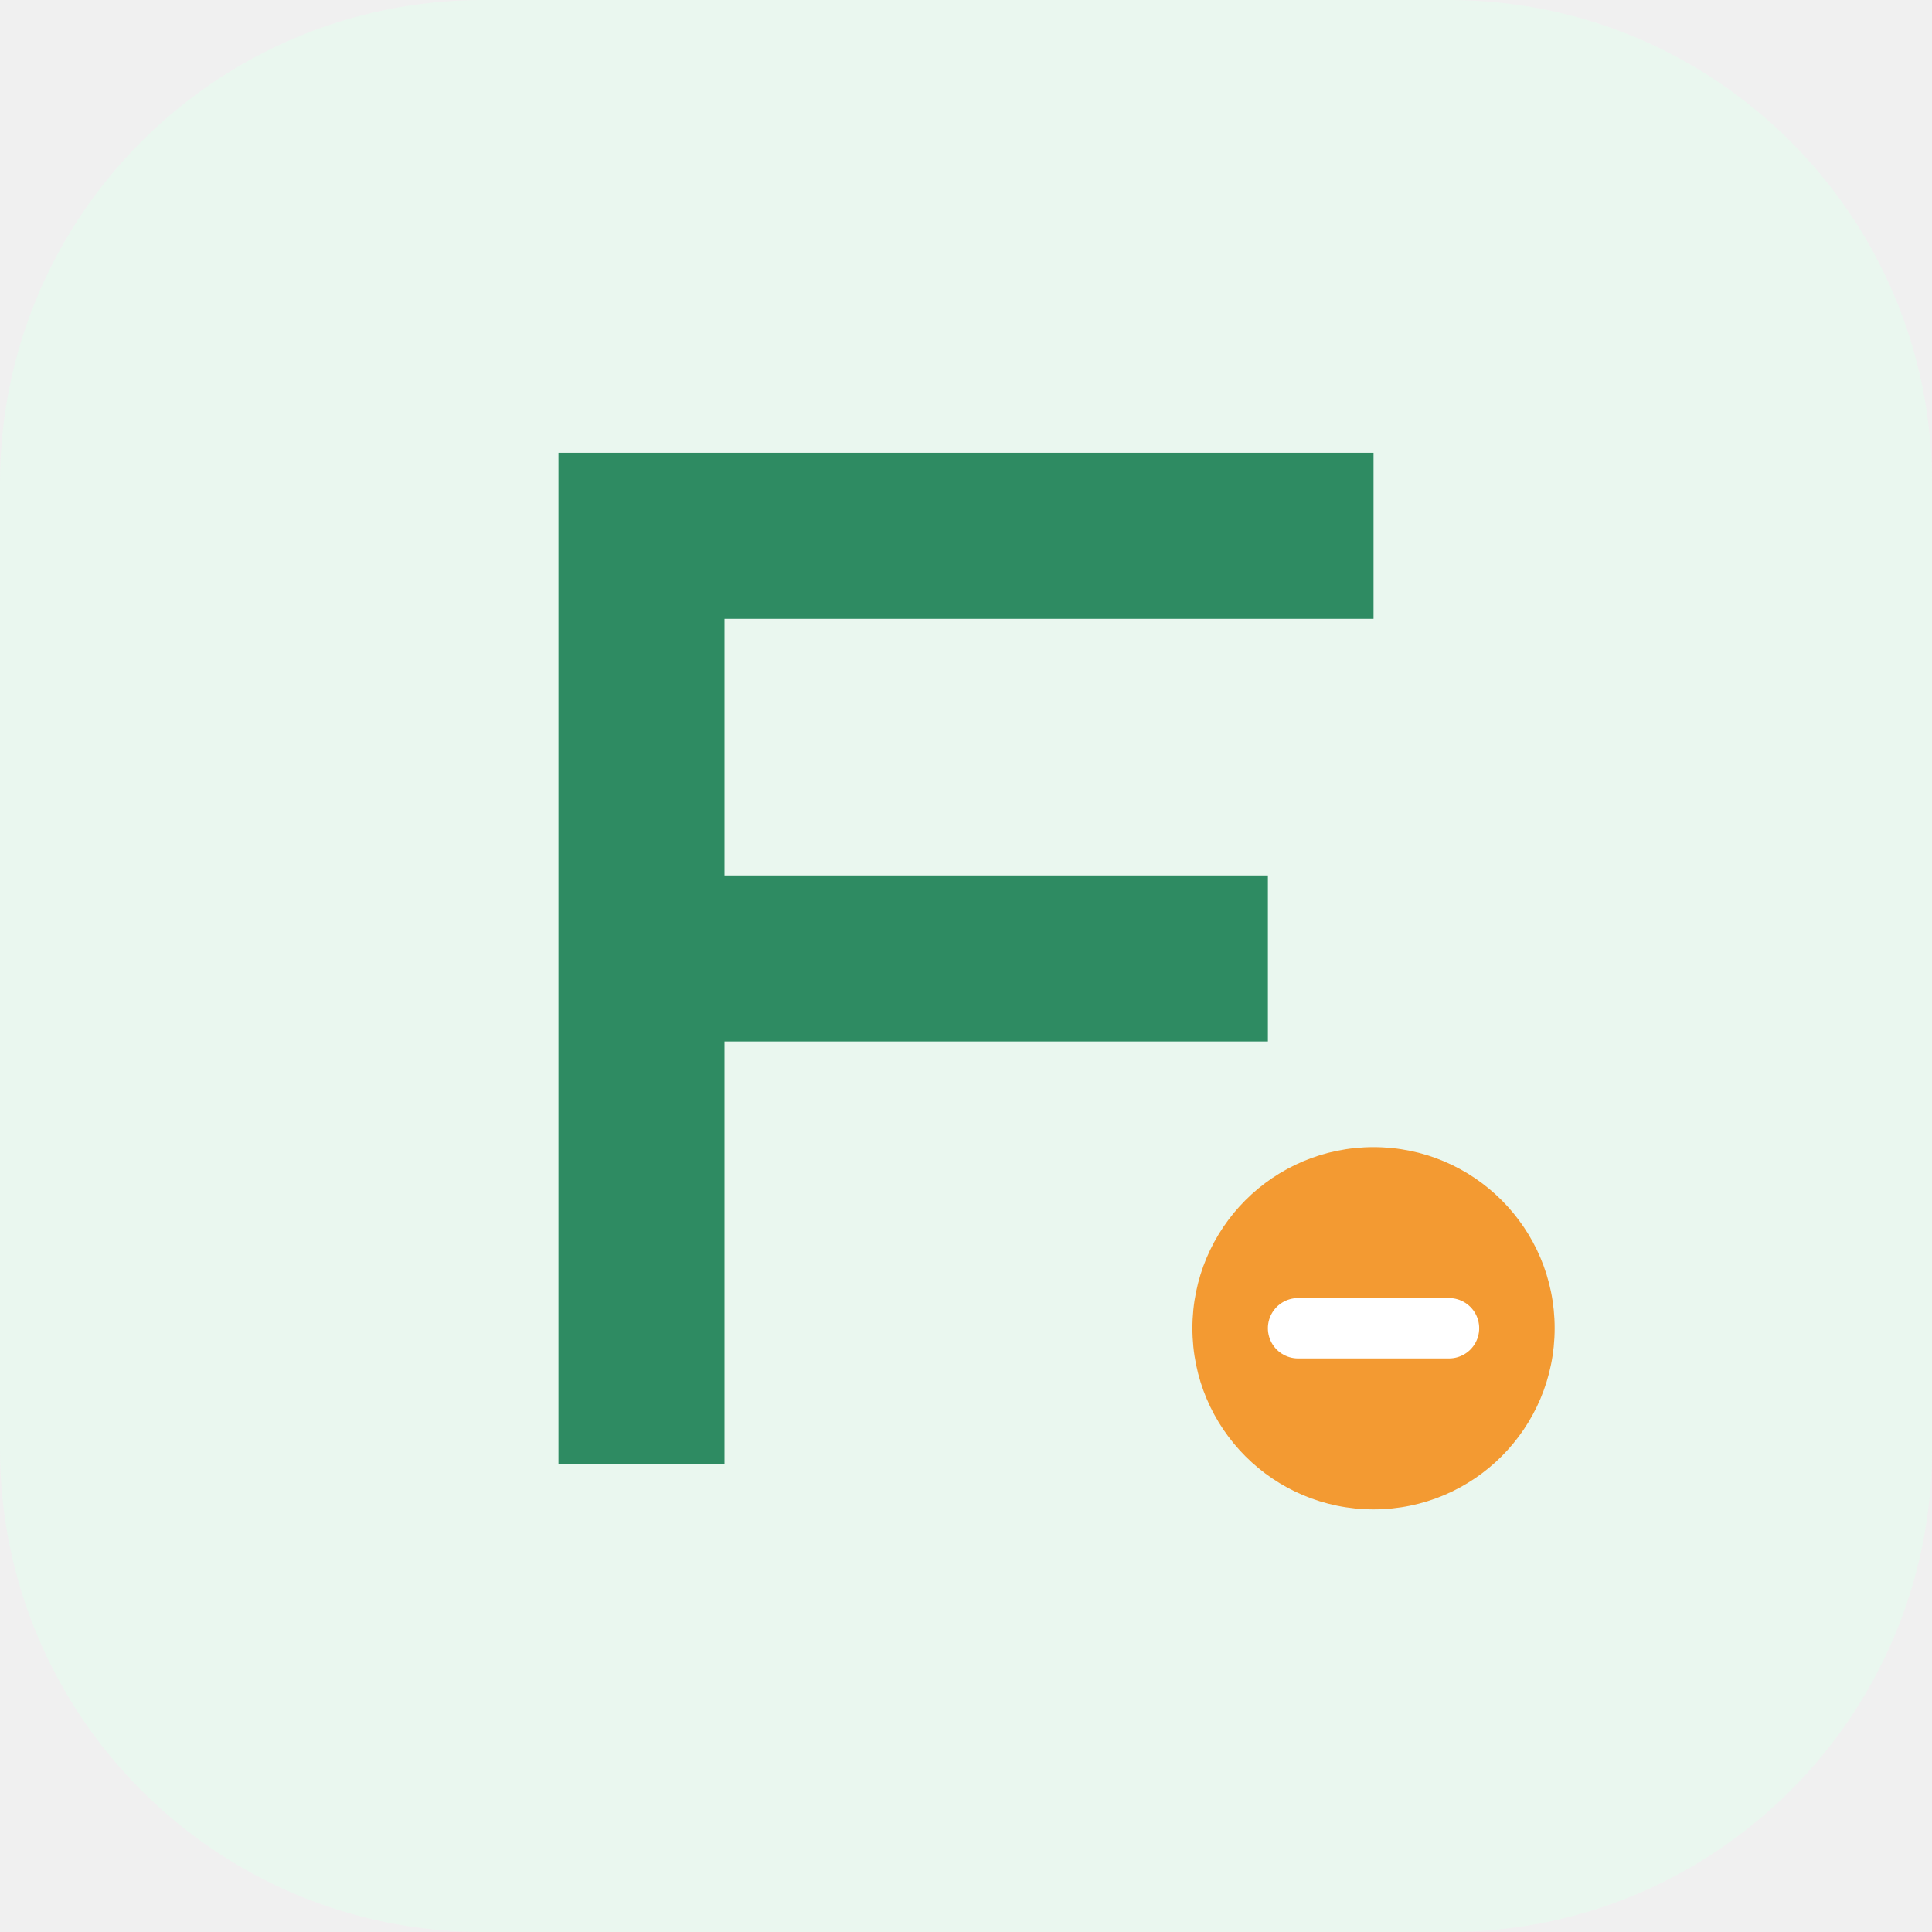
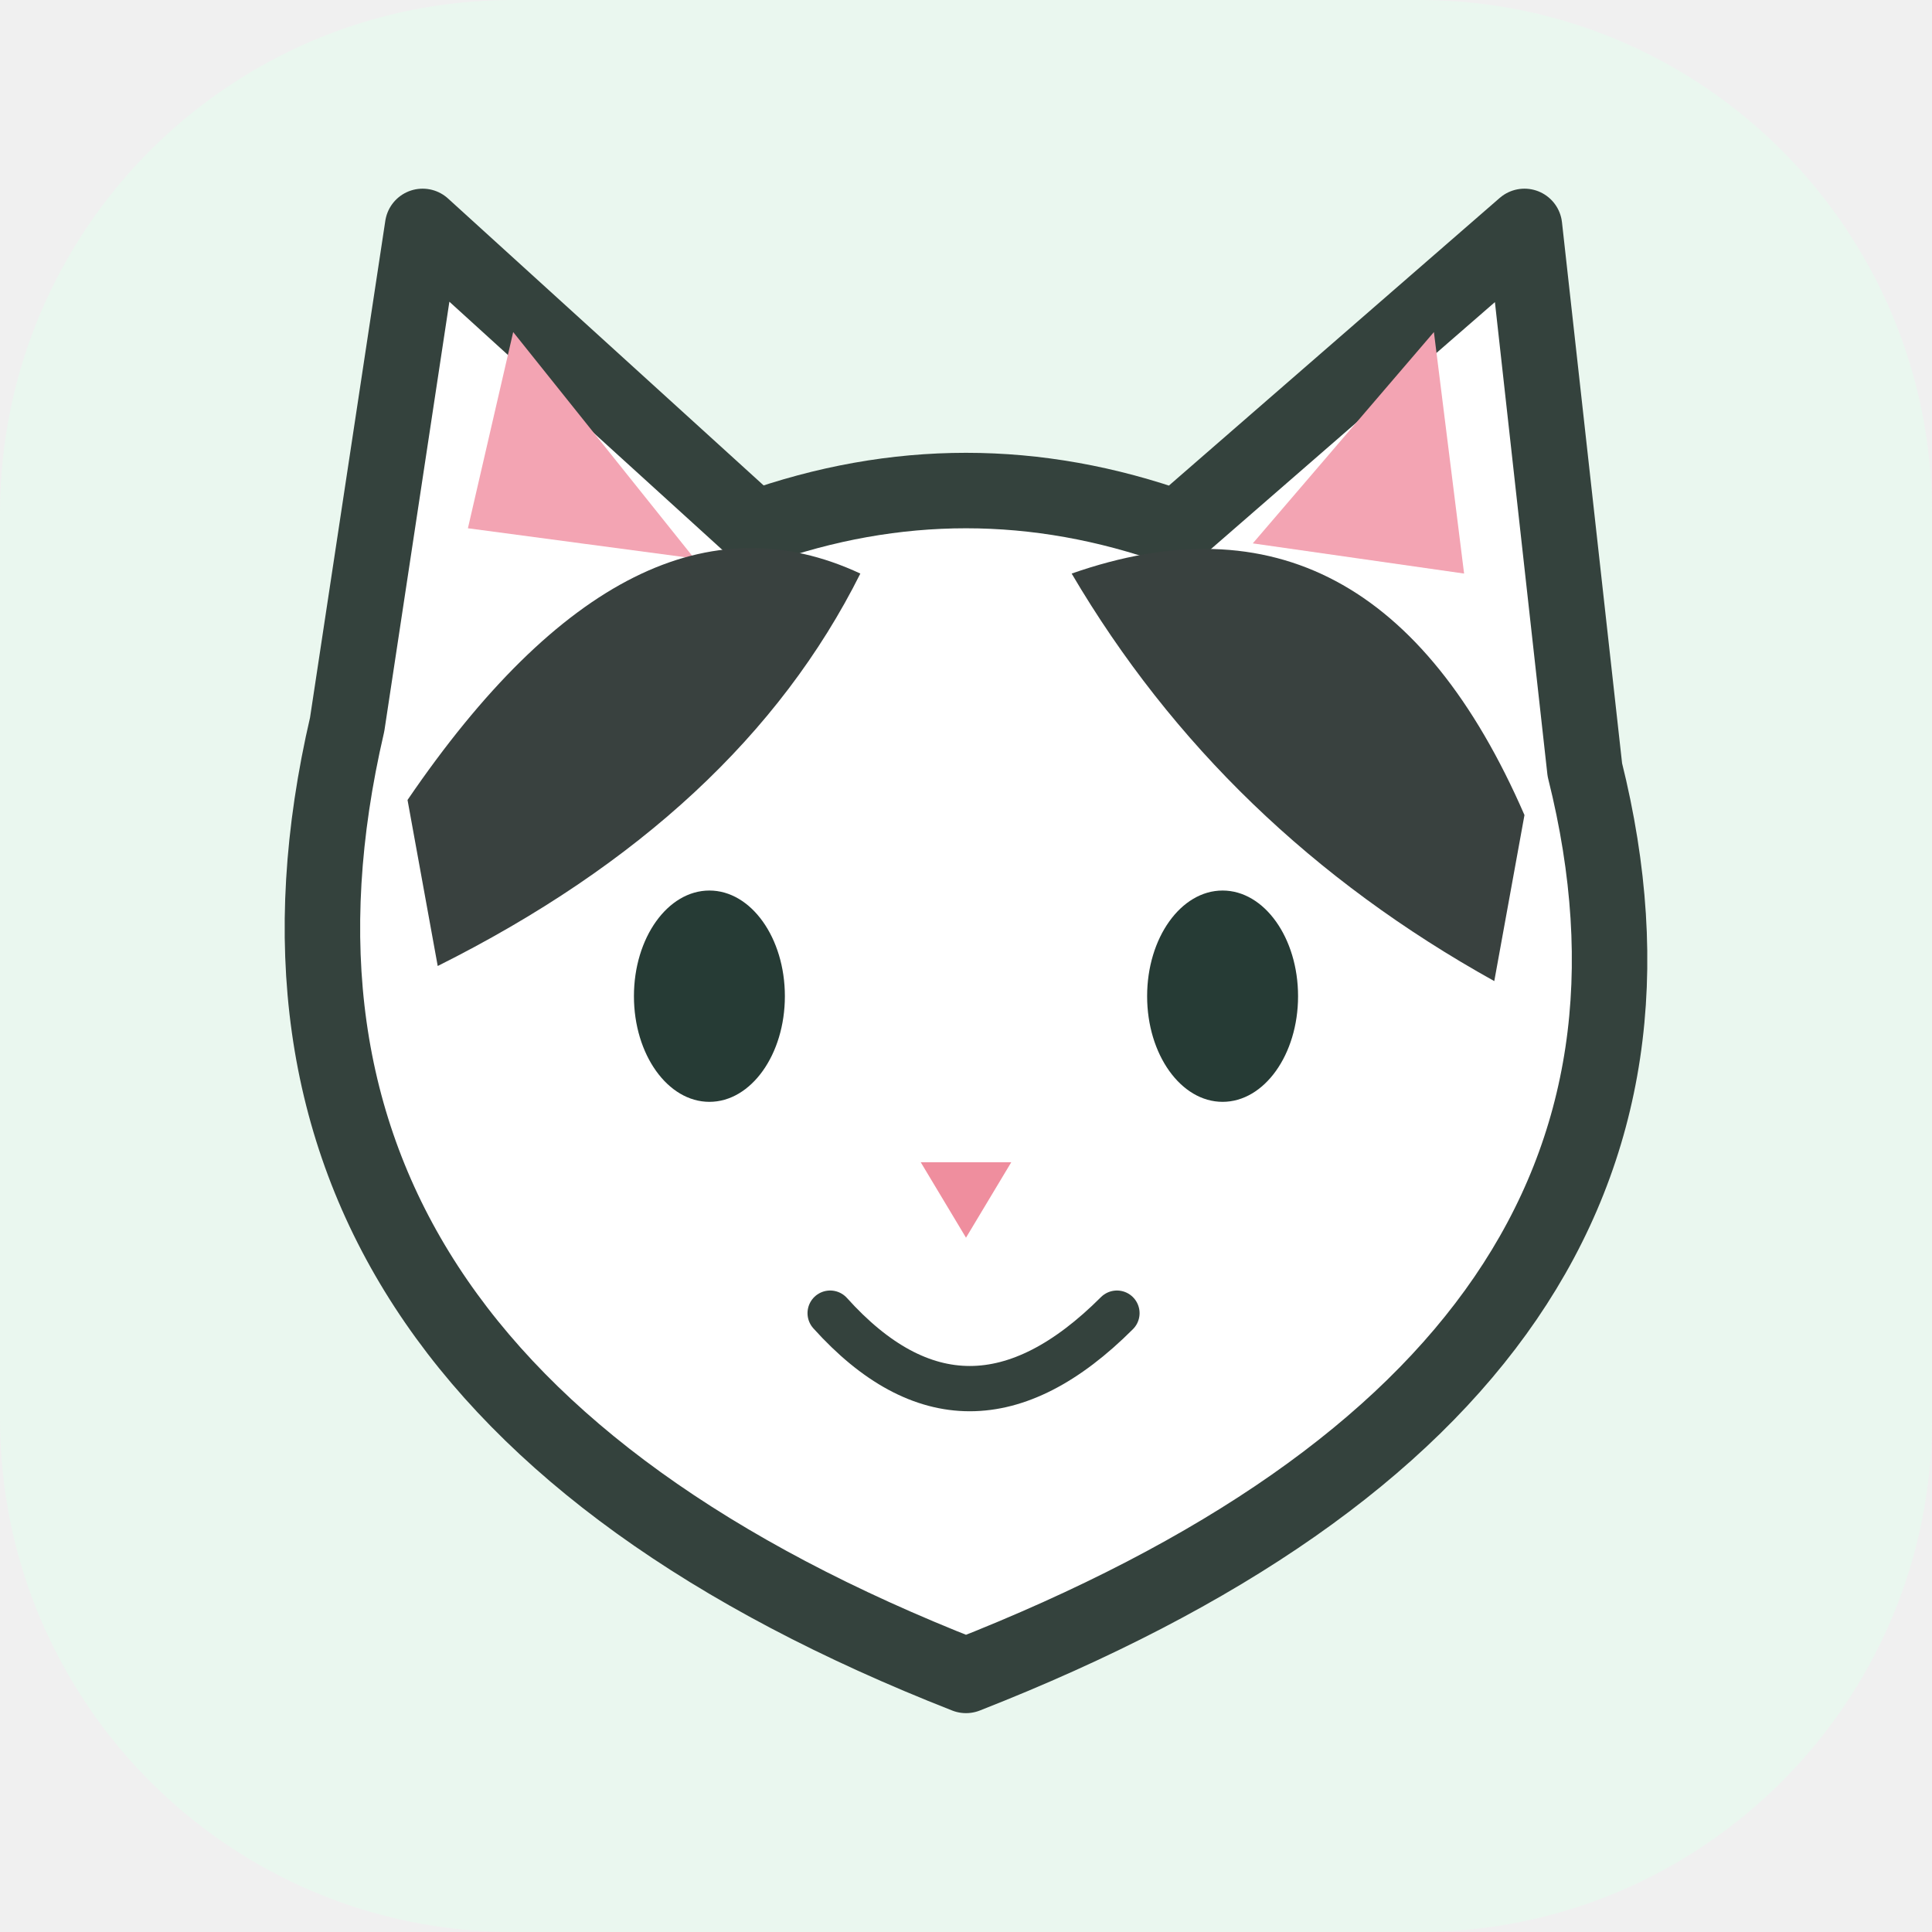
- <svg xmlns="http://www.w3.org/2000/svg" viewBox="0 0 128 128">
-   <rect width="128" height="128" rx="32" fill="#EAF7EF" />
-   <path d="M37 30h54v11H48v17h36v11H48v28H37V30Z" fill="#2E8B62" />
-   <circle cx="91" cy="88" r="12" fill="#F39A32" />
-   <path d="M86 88h10" stroke="#fff" stroke-width="4" stroke-linecap="round" />
+ <svg xmlns="http://www.w3.org/2000/svg" viewBox="0 0 128 128" role="img" aria-label="Maskot kucing Arabeeza">
+   <rect width="128" height="128" rx="34" fill="#EAF7EF" />
+   <path d="M23 48 28 15 50 35Q64 30 78 35L101 15 105 51Q115 91 64 111Q13 91 23 48Z" fill="#fff" stroke="#34423d" stroke-width="5" stroke-linejoin="round" />
+   <path d="m31 35 3-13 12 15m37-1 12-14 2 16" fill="#f3a4b3" />
+   <path d="M27 53Q42 31 57 38Q49 54 29 64M71 38Q91 31 101 54L99 65Q81 55 71 38" fill="#39413f" />
+   <ellipse cx="47" cy="66" rx="5" ry="7" fill="#263b35" />
+   <ellipse cx="81" cy="66" rx="5" ry="7" fill="#263b35" />
+   <path d="m61 77 6 0-3 5Z" fill="#ef8e9e" />
+   <path d="M55 87Q64 97 74 87" fill="none" stroke="#34423d" stroke-width="3" stroke-linecap="round" />
</svg>
